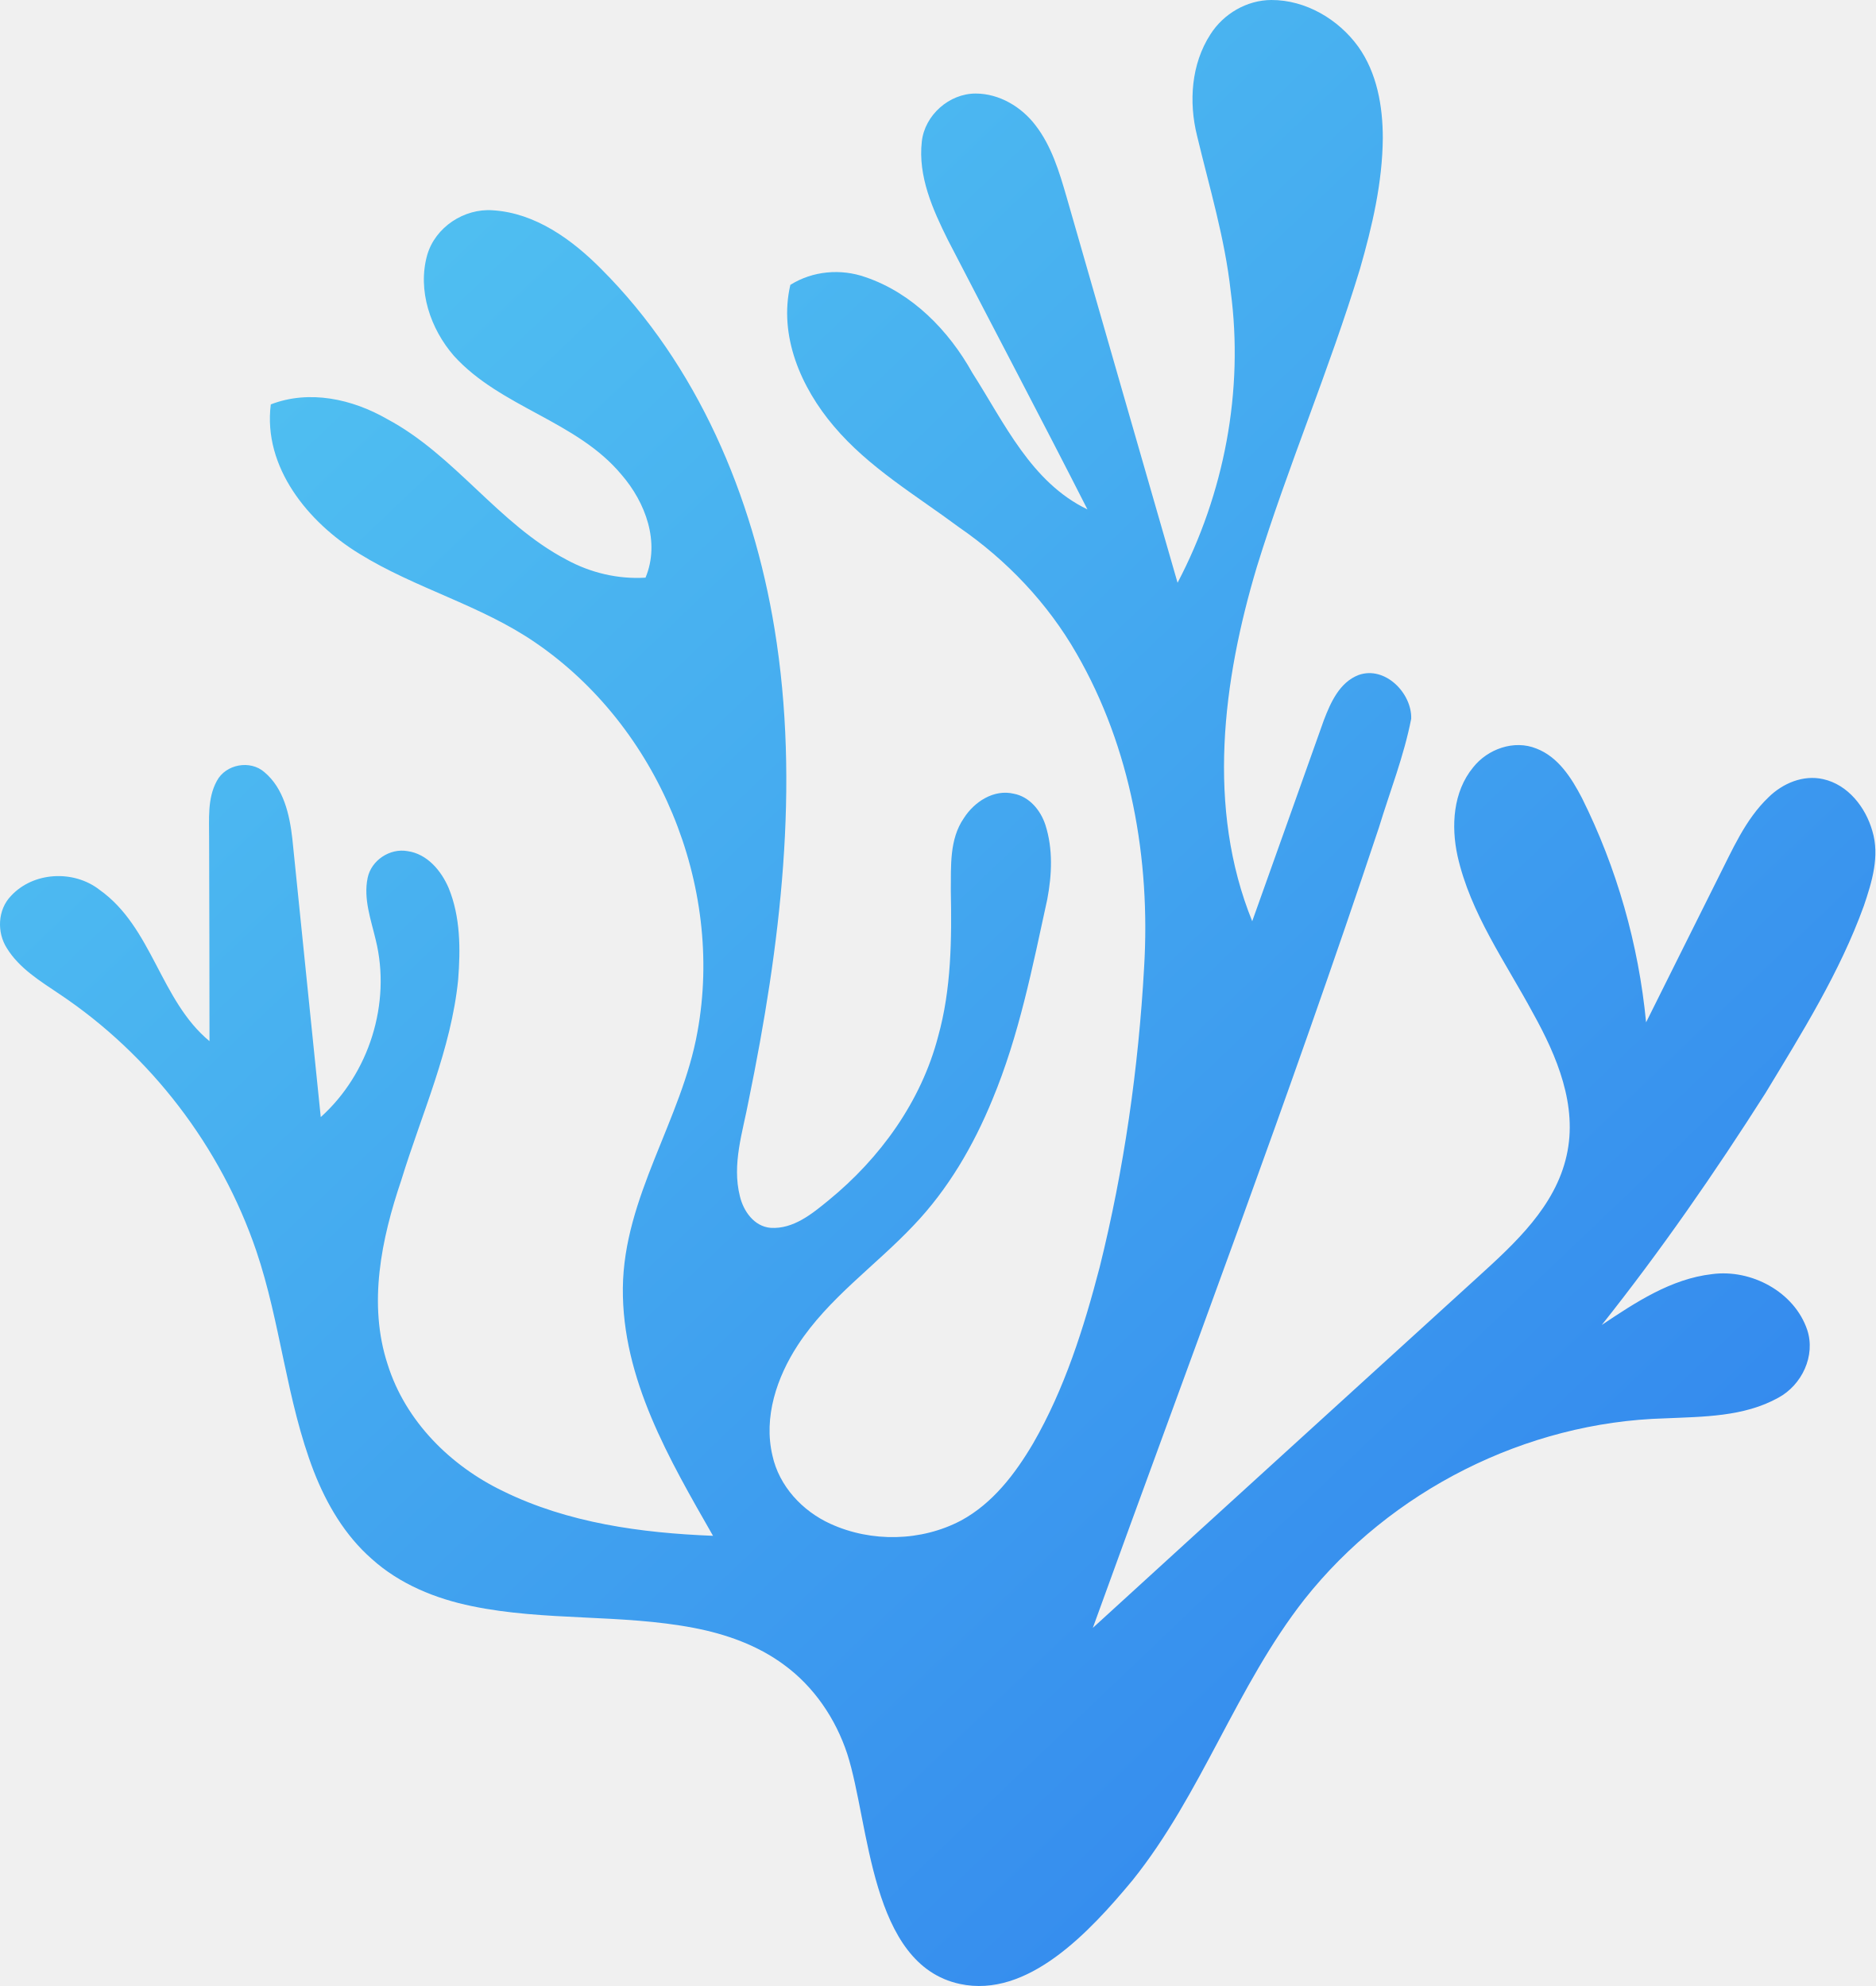
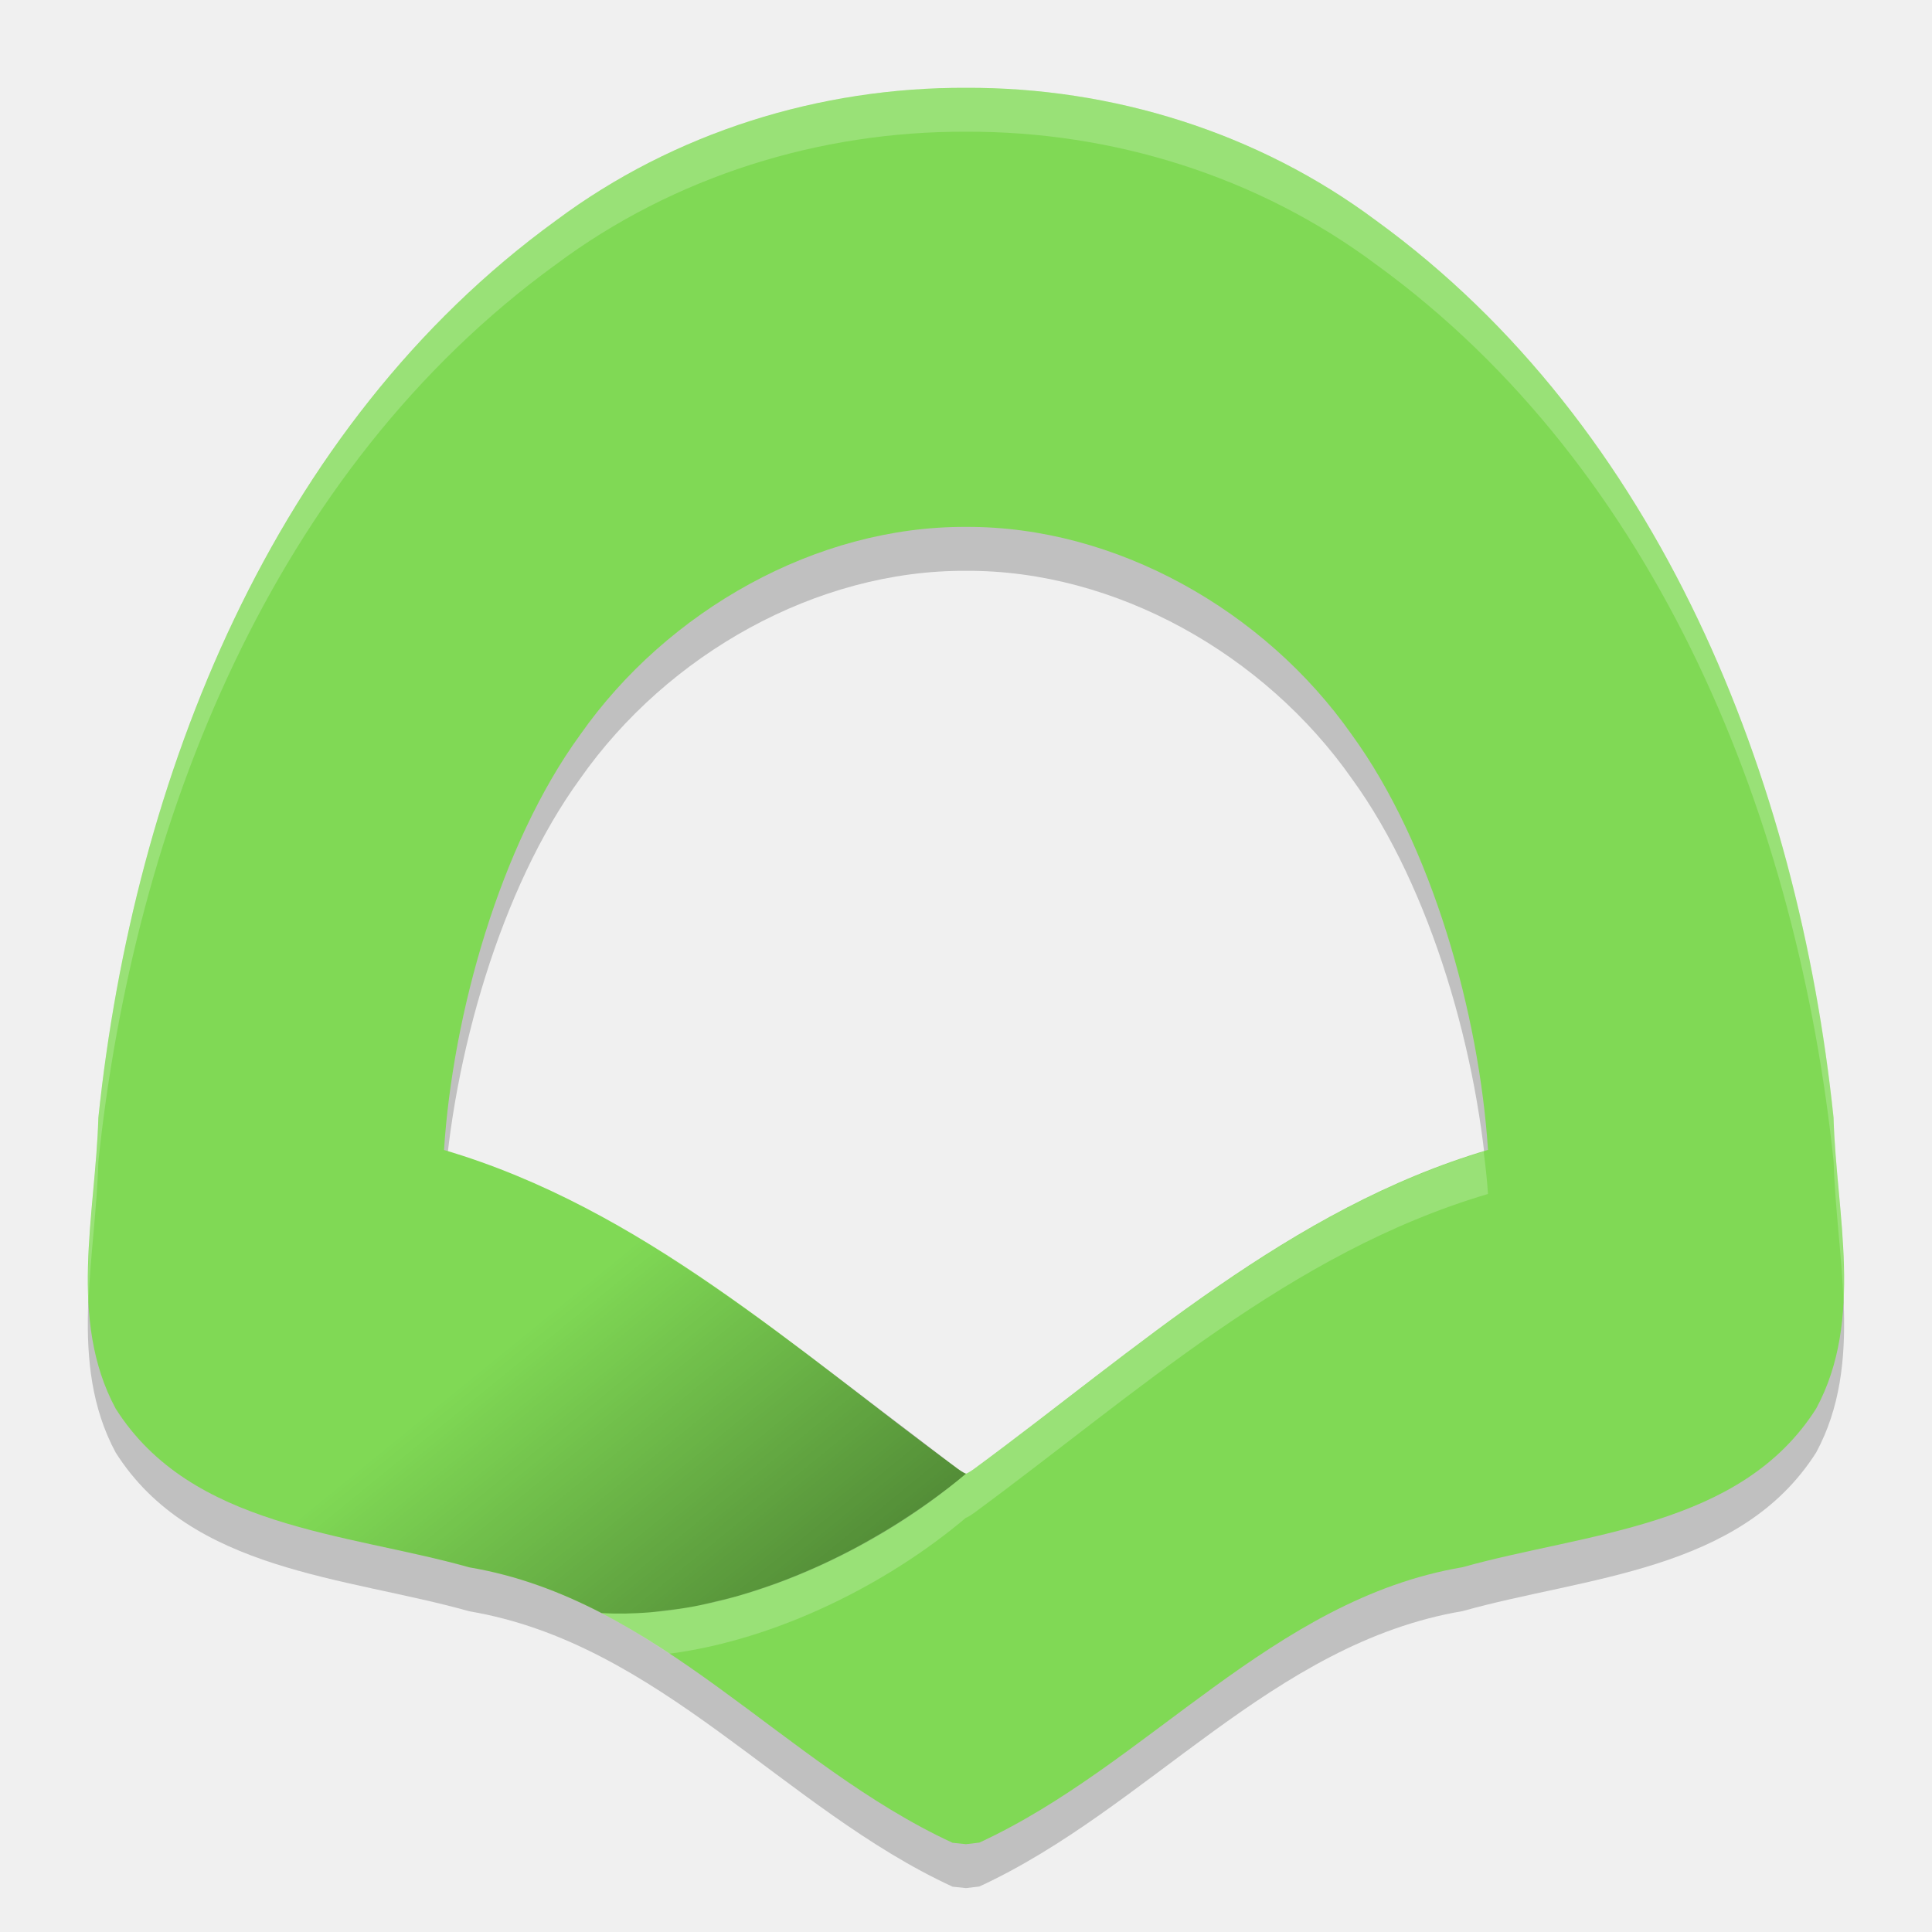
- <svg xmlns="http://www.w3.org/2000/svg" version="1.1" x="0" y="0" width="20.77" height="22" viewBox="0 0 20.77 22" id="svg1237">
-   <defs id="defs1233">
-     <linearGradient id="Gradient_1" gradientUnits="userSpaceOnUse" x1="2.763" y1="-0.313" x2="94.027" y2="95.408">
-       <stop offset="0" stop-color="#56CCF2" id="stop1228" />
-       <stop offset="1" stop-color="#2F80ED" id="stop1230" />
+ <svg xmlns="http://www.w3.org/2000/svg" xmlns:xlink="http://www.w3.org/1999/xlink" width="22" height="22" version="1.1">
+   <defs>
+     <linearGradient id="linearGradient862">
+       <stop style="stop-color:#000000" offset="0" />
+       <stop style="stop-color:#000000;stop-opacity:0" offset="1" />
    </linearGradient>
+     <linearGradient id="linearGradient864" x1="22.856" x2="16.436" y1="38.187" y2="30.314" gradientTransform="matrix(0.5,0,0,0.5,-0.9998633,-1)" gradientUnits="userSpaceOnUse" xlink:href="#linearGradient862" />
  </defs>
-   <g id="Layer_1" transform="matrix(0.2199993,0,0,0.2199993,-0.607824,0.06886249)">
-     <path d="m 63.697,1.417 c 0.657,-1.036 1.832,-1.725 3.066,-1.73 1.729,-0.004 3.375,0.967 4.376,2.35 0.943,1.322 1.234,2.993 1.236,4.589 -0.015,2.244 -0.532,4.449 -1.148,6.596 -1.539,5.067 -3.63,9.946 -5.192,15.007 -1.72,5.743 -2.545,12.143 -0.234,17.845 1.208,-3.372 2.403,-6.751 3.607,-10.127 0.342,-0.892 0.792,-1.906 1.748,-2.272 1.331,-0.474 2.688,0.915 2.649,2.201 -0.364,1.873 -1.07,3.658 -1.626,5.48 -4.503,13.536 -9.546,26.885 -14.402,40.299 6.458,-5.905 12.936,-11.788 19.402,-17.682 1.861,-1.694 3.879,-3.54 4.449,-6.1 0.569,-2.513 -0.489,-5.007 -1.688,-7.165 -1.385,-2.575 -3.153,-5.024 -3.803,-7.922 -0.327,-1.501 -0.228,-3.228 0.784,-4.458 0.73,-0.926 2.059,-1.404 3.18,-0.952 1.107,0.423 1.775,1.486 2.298,2.49 1.757,3.525 2.853,7.377 3.23,11.299 1.2,-2.421 2.414,-4.832 3.616,-7.251 0.726,-1.425 1.367,-2.954 2.545,-4.08 0.711,-0.702 1.747,-1.144 2.75,-0.916 1.258,0.278 2.141,1.422 2.479,2.61 0.383,1.262 -0.022,2.576 -0.429,3.775 -1.212,3.353 -3.116,6.387 -4.951,9.424 -2.558,4.02 -5.275,7.943 -8.241,11.675 1.695,-1.132 3.48,-2.323 5.556,-2.56 1.964,-0.263 4.135,0.887 4.785,2.804 0.435,1.305 -0.269,2.782 -1.451,3.419 -1.734,0.967 -3.786,0.954 -5.713,1.04 -6.993,0.192 -13.808,3.635 -18.147,9.116 -3.424,4.371 -5.173,9.802 -8.648,14.137 -2.192,2.642 -5.289,5.959 -8.696,5.226 -4.537,-0.975 -4.537,-8.066 -5.668,-11.581 -0.583,-1.772 -1.677,-3.391 -3.195,-4.496 -1.327,-0.98 -2.916,-1.542 -4.522,-1.85 -3.687,-0.708 -7.49,-0.334 -11.168,-1.094 -1.841,-0.375 -3.654,-1.113 -5.06,-2.386 -1.34,-1.176 -2.266,-2.75 -2.908,-4.397 -1.386,-3.588 -1.668,-7.481 -2.9,-11.114 C 13.88,57.436 10.352,52.812 5.757,49.741 4.788,49.087 3.735,48.449 3.108,47.429 c -0.51,-0.797 -0.465,-1.93 0.203,-2.625 1.126,-1.226 3.161,-1.327 4.462,-0.313 2.666,1.891 3.051,5.565 5.536,7.621 0.004,-3.394 -0.013,-6.785 -0.019,-10.177 0.008,-0.98 -0.101,-2.035 0.389,-2.926 0.446,-0.844 1.68,-1.073 2.397,-0.44 0.969,0.812 1.264,2.137 1.402,3.336 0.482,4.675 0.948,9.352 1.432,14.03 2.436,-2.188 3.555,-5.739 2.767,-8.924 -0.239,-1.017 -0.626,-2.063 -0.407,-3.118 0.179,-0.885 1.118,-1.508 2.003,-1.35 0.995,0.135 1.705,0.988 2.078,1.864 0.594,1.452 0.596,3.069 0.476,4.611 -0.353,3.512 -1.839,6.755 -2.864,10.097 -0.999,2.95 -1.686,6.228 -0.685,9.275 0.892,2.849 3.153,5.101 5.806,6.378 3.275,1.609 6.964,2.109 10.573,2.251 -2.194,-3.84 -4.58,-7.903 -4.539,-12.471 0.043,-4.599 2.967,-8.473 3.757,-12.912 C 39.221,44.272 35.898,36.267 29.712,32.042 26.964,30.154 23.665,29.314 20.842,27.563 18.288,26 15.994,23.218 16.395,20.05 c 1.94,-0.751 4.106,-0.271 5.857,0.737 3.422,1.826 5.599,5.288 9.038,7.086 1.208,0.659 2.593,0.985 3.969,0.901 0.745,-1.786 0,-3.786 -1.202,-5.177 -2.261,-2.724 -6.077,-3.385 -8.441,-5.989 -1.185,-1.359 -1.846,-3.301 -1.348,-5.078 0.405,-1.404 1.858,-2.36 3.305,-2.254 2.143,0.133 3.988,1.475 5.453,2.952 4.847,4.845 7.636,11.435 8.73,18.132 1.292,7.899 0.288,15.957 -1.303,23.735 -0.297,1.585 -0.853,3.21 -0.442,4.828 0.177,0.749 0.717,1.522 1.547,1.589 1.141,0.073 2.084,-0.704 2.915,-1.385 2.599,-2.123 4.665,-4.981 5.517,-8.254 0.666,-2.386 0.685,-4.884 0.638,-7.341 0.013,-1.229 -0.078,-2.586 0.657,-3.65 0.525,-0.822 1.505,-1.468 2.513,-1.229 0.79,0.15 1.35,0.835 1.591,1.569 0.388,1.209 0.329,2.514 0.095,3.747 -0.743,3.403 -1.415,6.85 -2.761,10.081 -0.95,2.319 -2.233,4.524 -3.971,6.341 -1.916,2.031 -4.283,3.659 -5.827,6.026 -1.053,1.617 -1.734,3.626 -1.277,5.558 0.334,1.541 1.507,2.799 2.922,3.441 2.061,0.941 4.563,0.893 6.572,-0.166 1.594,-0.862 2.727,-2.352 3.629,-3.883 1.589,-2.754 2.552,-5.812 3.351,-8.874 1.229,-4.944 1.953,-10.013 2.237,-15.1 0.325,-5.433 -0.661,-11.051 -3.4,-15.797 -1.456,-2.541 -3.515,-4.705 -5.92,-6.361 -2.166,-1.611 -4.548,-3.006 -6.305,-5.093 -1.643,-1.934 -2.782,-4.544 -2.184,-7.111 1.124,-0.706 2.543,-0.829 3.788,-0.387 2.349,0.799 4.189,2.685 5.375,4.819 1.611,2.515 2.955,5.508 5.793,6.874 -2.309,-4.542 -4.69,-9.045 -7.027,-13.571 -0.76,-1.529 -1.509,-3.2 -1.311,-4.949 0.144,-1.333 1.382,-2.426 2.719,-2.42 1.187,0.004 2.3,0.672 3.007,1.602 0.807,1.047 1.193,2.337 1.557,3.59 1.862,6.482 3.723,12.961 5.592,19.441 2.349,-4.475 3.342,-9.66 2.674,-14.682 C 64.425,11.686 63.643,9.115 63.023,6.518 62.601,4.819 62.728,2.913 63.697,1.417 Z" fill="url(#Gradient_1)" id="Shape" style="fill:url(#Gradient_1)" />
-   </g>
+   <path style="opacity:0.2" d="M 11,1.5 C 9.337,1.493 7.676,2.007 6.331,3.011 3.102,5.355 1.525,9.365 1.12,13.229 c -0.031,1.093 -0.349,2.297 0.197,3.311 0.861,1.36 2.628,1.413 4.027,1.808 2.166,0.366 3.58,2.249 5.503,3.136 L 11,21.5 11.152,21.482 c 1.922,-0.887 3.337,-2.77 5.503,-3.136 1.399,-0.394 3.166,-0.448 4.027,-1.808 0.547,-1.014 0.228,-2.218 0.197,-3.311 C 20.475,9.365 18.898,5.355 15.669,3.011 14.324,2.007 12.663,1.493 11,1.5 Z m 0,5 c 1.7,-0.009 3.398,0.948 4.393,2.366 0.912,1.253 1.451,3.183 1.551,4.728 -2.253,0.665 -4.003,2.272 -5.851,3.632 0,0 -0.062,0.046 -0.093,0.055 -0.031,-0.009 -0.093,-0.055 -0.093,-0.055 C 9.058,15.866 7.309,14.259 5.056,13.595 5.156,12.049 5.694,10.12 6.607,8.866 7.602,7.448 9.3,6.491 11,6.5 Z" />
+   <path style="fill:#80d955" d="M 11,1 C 9.337,0.993 7.676,1.507 6.331,2.511 3.102,4.855 1.525,8.865 1.12,12.729 c -0.031,1.093 -0.349,2.297 0.197,3.311 0.861,1.36 2.628,1.413 4.027,1.808 2.166,0.366 3.58,2.249 5.503,3.136 L 11,21 11.152,20.982 c 1.922,-0.887 3.337,-2.77 5.503,-3.136 1.399,-0.394 3.166,-0.448 4.027,-1.808 0.547,-1.014 0.228,-2.218 0.197,-3.311 C 20.475,8.865 18.898,4.855 15.669,2.511 14.324,1.507 12.663,0.993 11,1 Z m 0,5 c 1.7,-0.009 3.398,0.948 4.393,2.366 0.912,1.253 1.451,3.183 1.551,4.728 -2.253,0.665 -4.003,2.272 -5.851,3.632 0,0 -0.062,0.046 -0.093,0.055 -0.031,-0.009 -0.093,-0.055 -0.093,-0.055 C 9.058,15.366 7.309,13.759 5.056,13.095 5.156,11.549 5.694,9.62 6.607,8.366 7.602,6.948 9.3,5.991 11,6 Z" />
+   <path style="opacity:0.4;fill:url(#linearGradient864)" d="m 7.11,14.007 c -1.558,0.694 -3.113,1.551 -4.674,2.237 -0.41,0.065 -0.555,0.241 -0.548,0.432 0.939,0.755 2.32,0.85 3.457,1.171 0.543,0.092 1.038,0.279 1.506,0.521 1.447,0.082 3.082,-0.683 4.149,-1.587 -0.031,-0.009 -0.093,-0.055 -0.093,-0.055 -0.12,-0.088 -0.238,-0.182 -0.357,-0.271 -0.014,-0.011 -0.029,-0.022 -0.043,-0.033 C 9.4,15.585 8.308,14.7 7.11,14.007 Z" />
+   <path style="opacity:0.2;fill:#ffffff" d="M 11,1 C 9.961,0.996 8.922,1.195 7.961,1.59 7.769,1.669 7.579,1.756 7.394,1.851 7.023,2.04 6.667,2.26 6.331,2.511 5.726,2.95 5.178,3.448 4.686,3.993 4.357,4.356 4.054,4.741 3.774,5.142 2.231,7.347 1.399,10.073 1.12,12.729 c -0.015,0.528 -0.095,1.081 -0.114,1.627 -0.006,0.16 -0.007,0.32 9.75e-4,0.478 0.021,-0.539 0.099,-1.084 0.113,-1.604 C 1.525,9.365 3.102,5.355 6.331,3.011 7.676,2.007 9.337,1.493 11,1.5 12.664,1.493 14.324,2.007 15.669,3.011 18.898,5.355 20.475,9.365 20.88,13.229 c 0.015,0.521 0.093,1.066 0.113,1.604 0.008,-0.158 0.007,-0.317 0.001,-0.477 -0.019,-0.546 -0.099,-1.1 -0.114,-1.628 -0.101,-0.966 -0.276,-1.941 -0.531,-2.896 C 20.221,9.354 20.073,8.881 19.904,8.416 19.567,7.486 19.144,6.59 18.63,5.755 18.244,5.129 17.807,4.538 17.315,3.993 17.15,3.812 16.979,3.635 16.803,3.464 16.626,3.293 16.444,3.129 16.255,2.97 16.066,2.811 15.871,2.657 15.669,2.511 14.324,1.507 12.664,0.993 11,1 Z m 5.896,12.112 c -1.393,0.421 -2.595,1.2 -3.748,2.055 -0.692,0.513 -1.366,1.053 -2.055,1.56 0,0 -0.062,0.046 -0.093,0.055 -0.105,0.089 -0.22,0.175 -0.336,0.261 -0.12,0.089 -0.246,0.174 -0.375,0.258 -0.019,0.012 -0.037,0.025 -0.057,0.037 -0.12,0.076 -0.243,0.148 -0.369,0.219 -0.032,0.018 -0.064,0.036 -0.097,0.054 -0.117,0.063 -0.235,0.122 -0.355,0.179 -0.053,0.025 -0.106,0.049 -0.159,0.072 -0.106,0.047 -0.212,0.091 -0.319,0.132 -0.072,0.028 -0.145,0.053 -0.218,0.078 -0.098,0.034 -0.195,0.066 -0.294,0.095 -0.088,0.026 -0.177,0.046 -0.266,0.067 -0.084,0.02 -0.166,0.042 -0.25,0.058 -0.116,0.022 -0.231,0.035 -0.346,0.048 -0.062,0.007 -0.123,0.018 -0.185,0.022 -0.176,0.013 -0.352,0.018 -0.524,0.008 0.265,0.138 0.521,0.295 0.772,0.461 1.229,-0.159 2.496,-0.802 3.377,-1.548 0.031,-0.009 0.093,-0.055 0.093,-0.055 1.849,-1.36 3.599,-2.967 5.852,-3.632 -0.01,-0.161 -0.029,-0.322 -0.049,-0.482 z" />
</svg>
